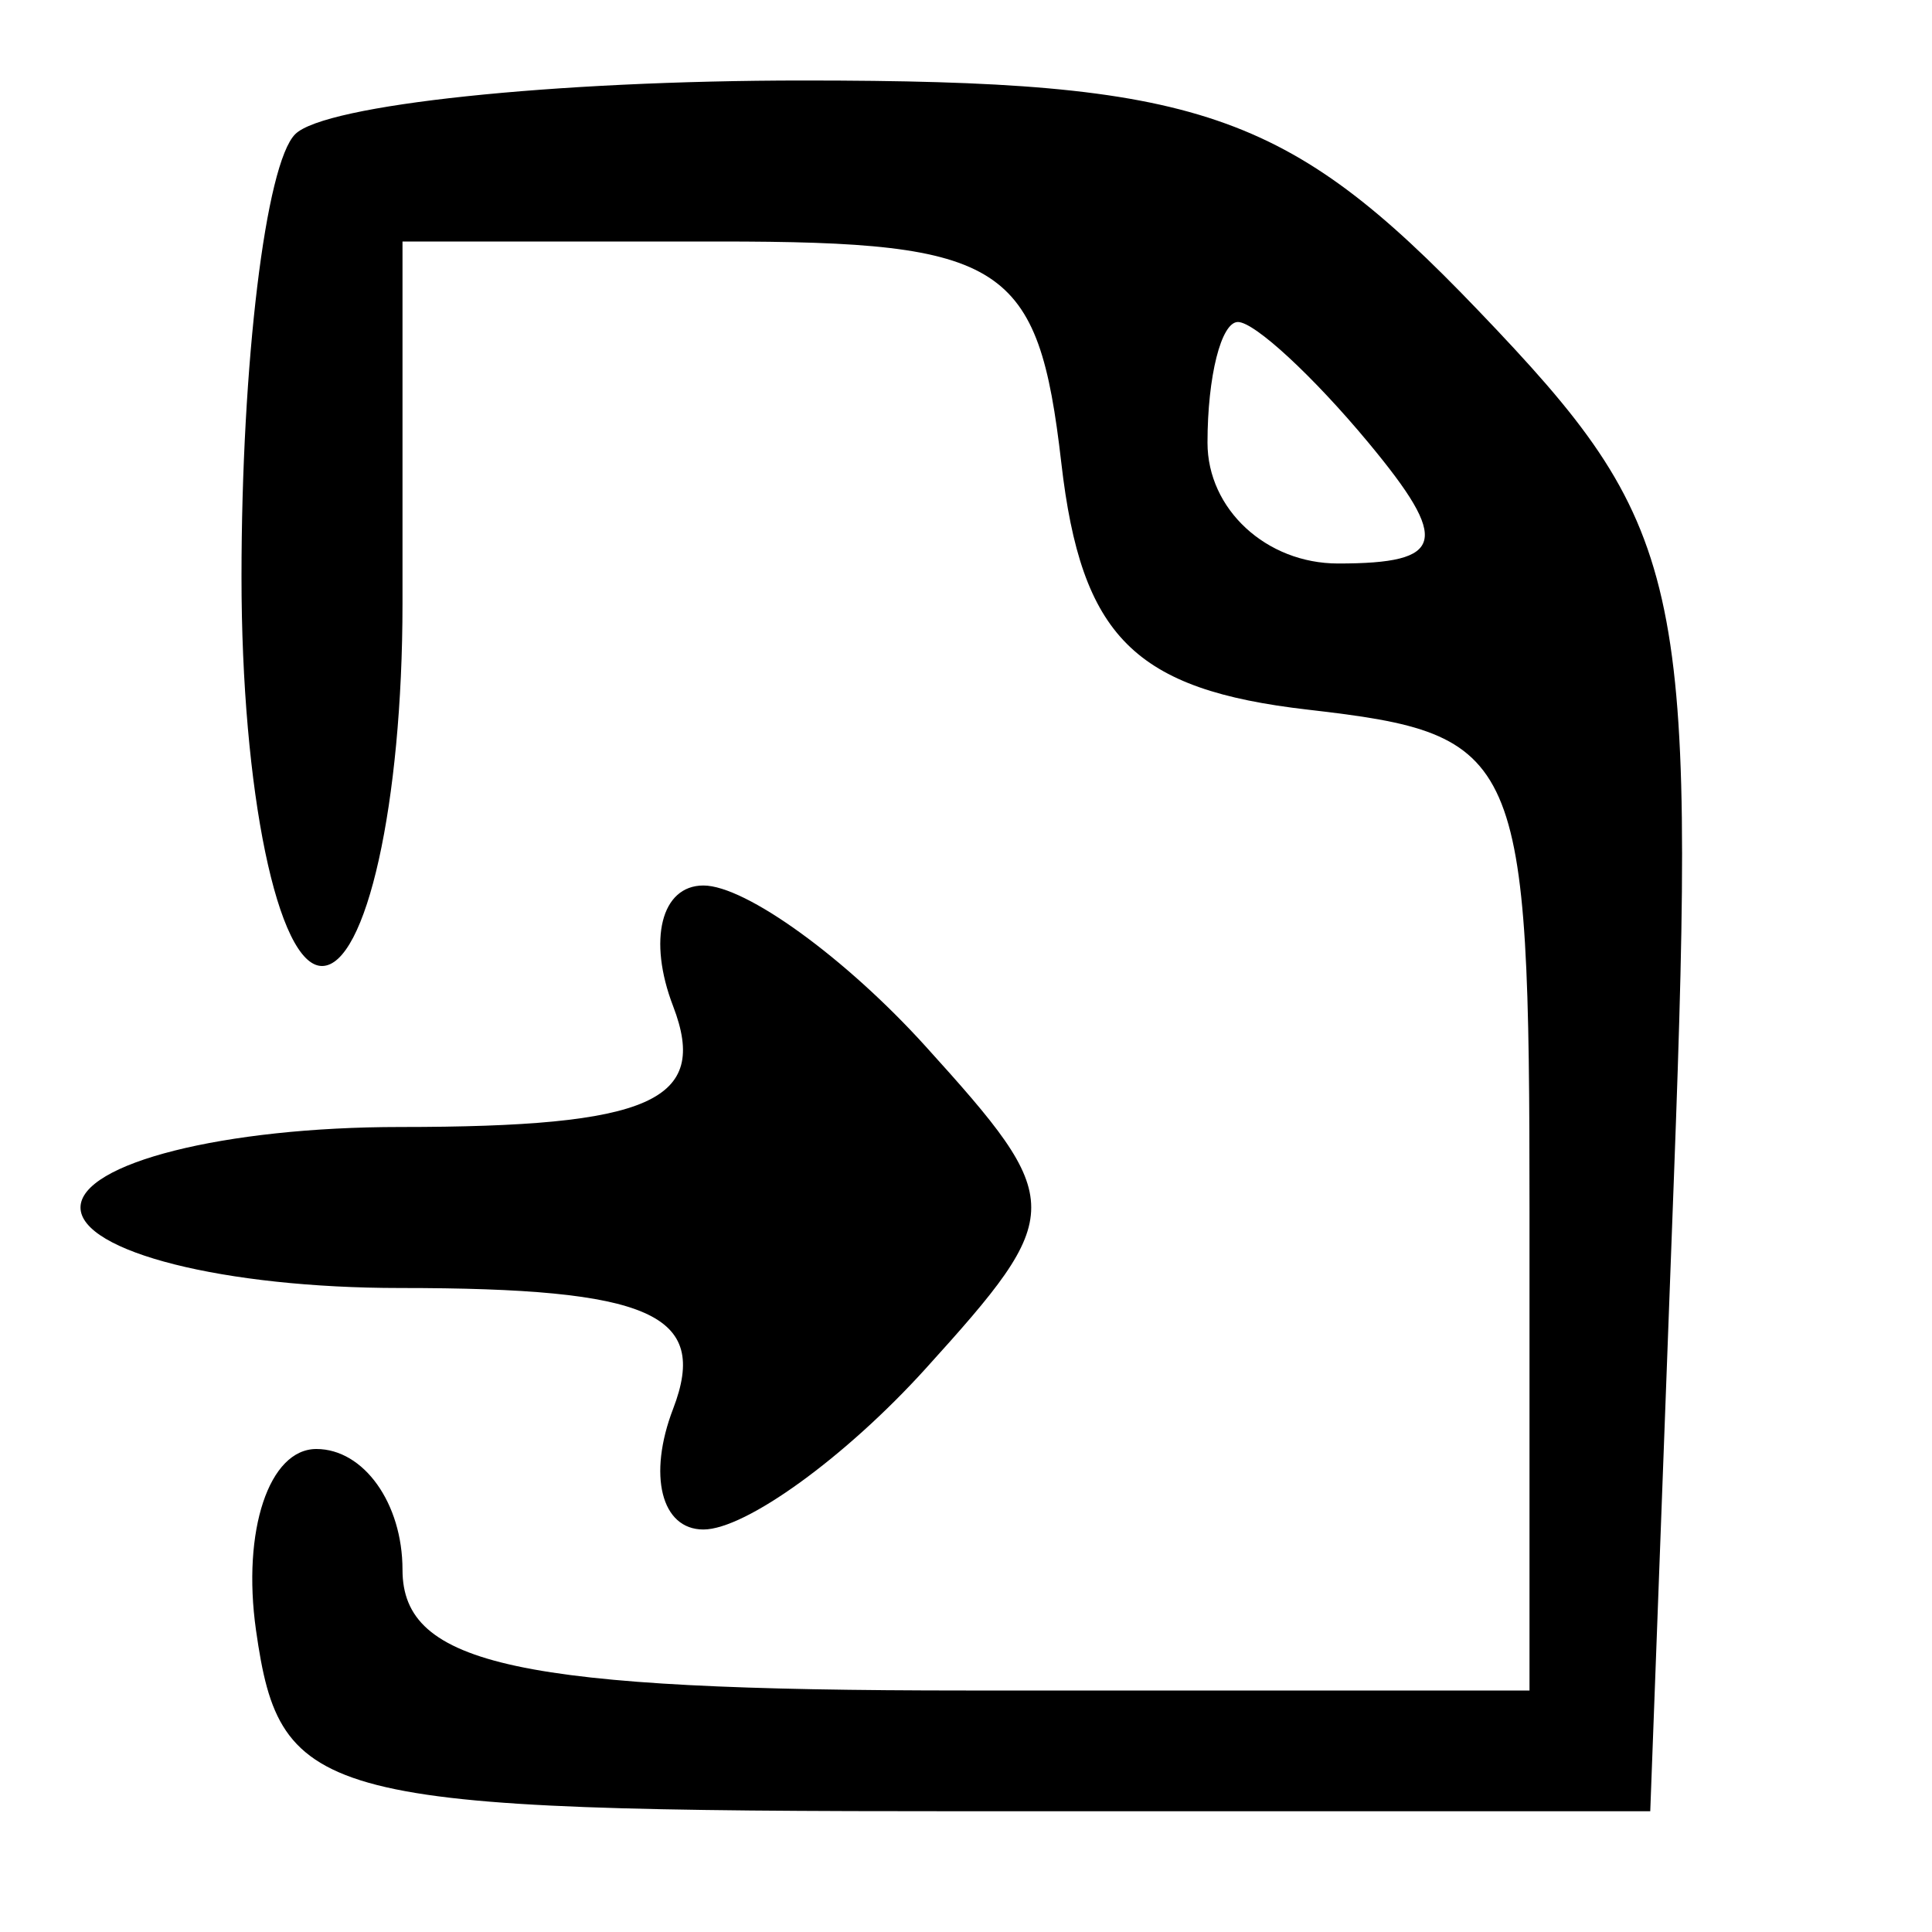
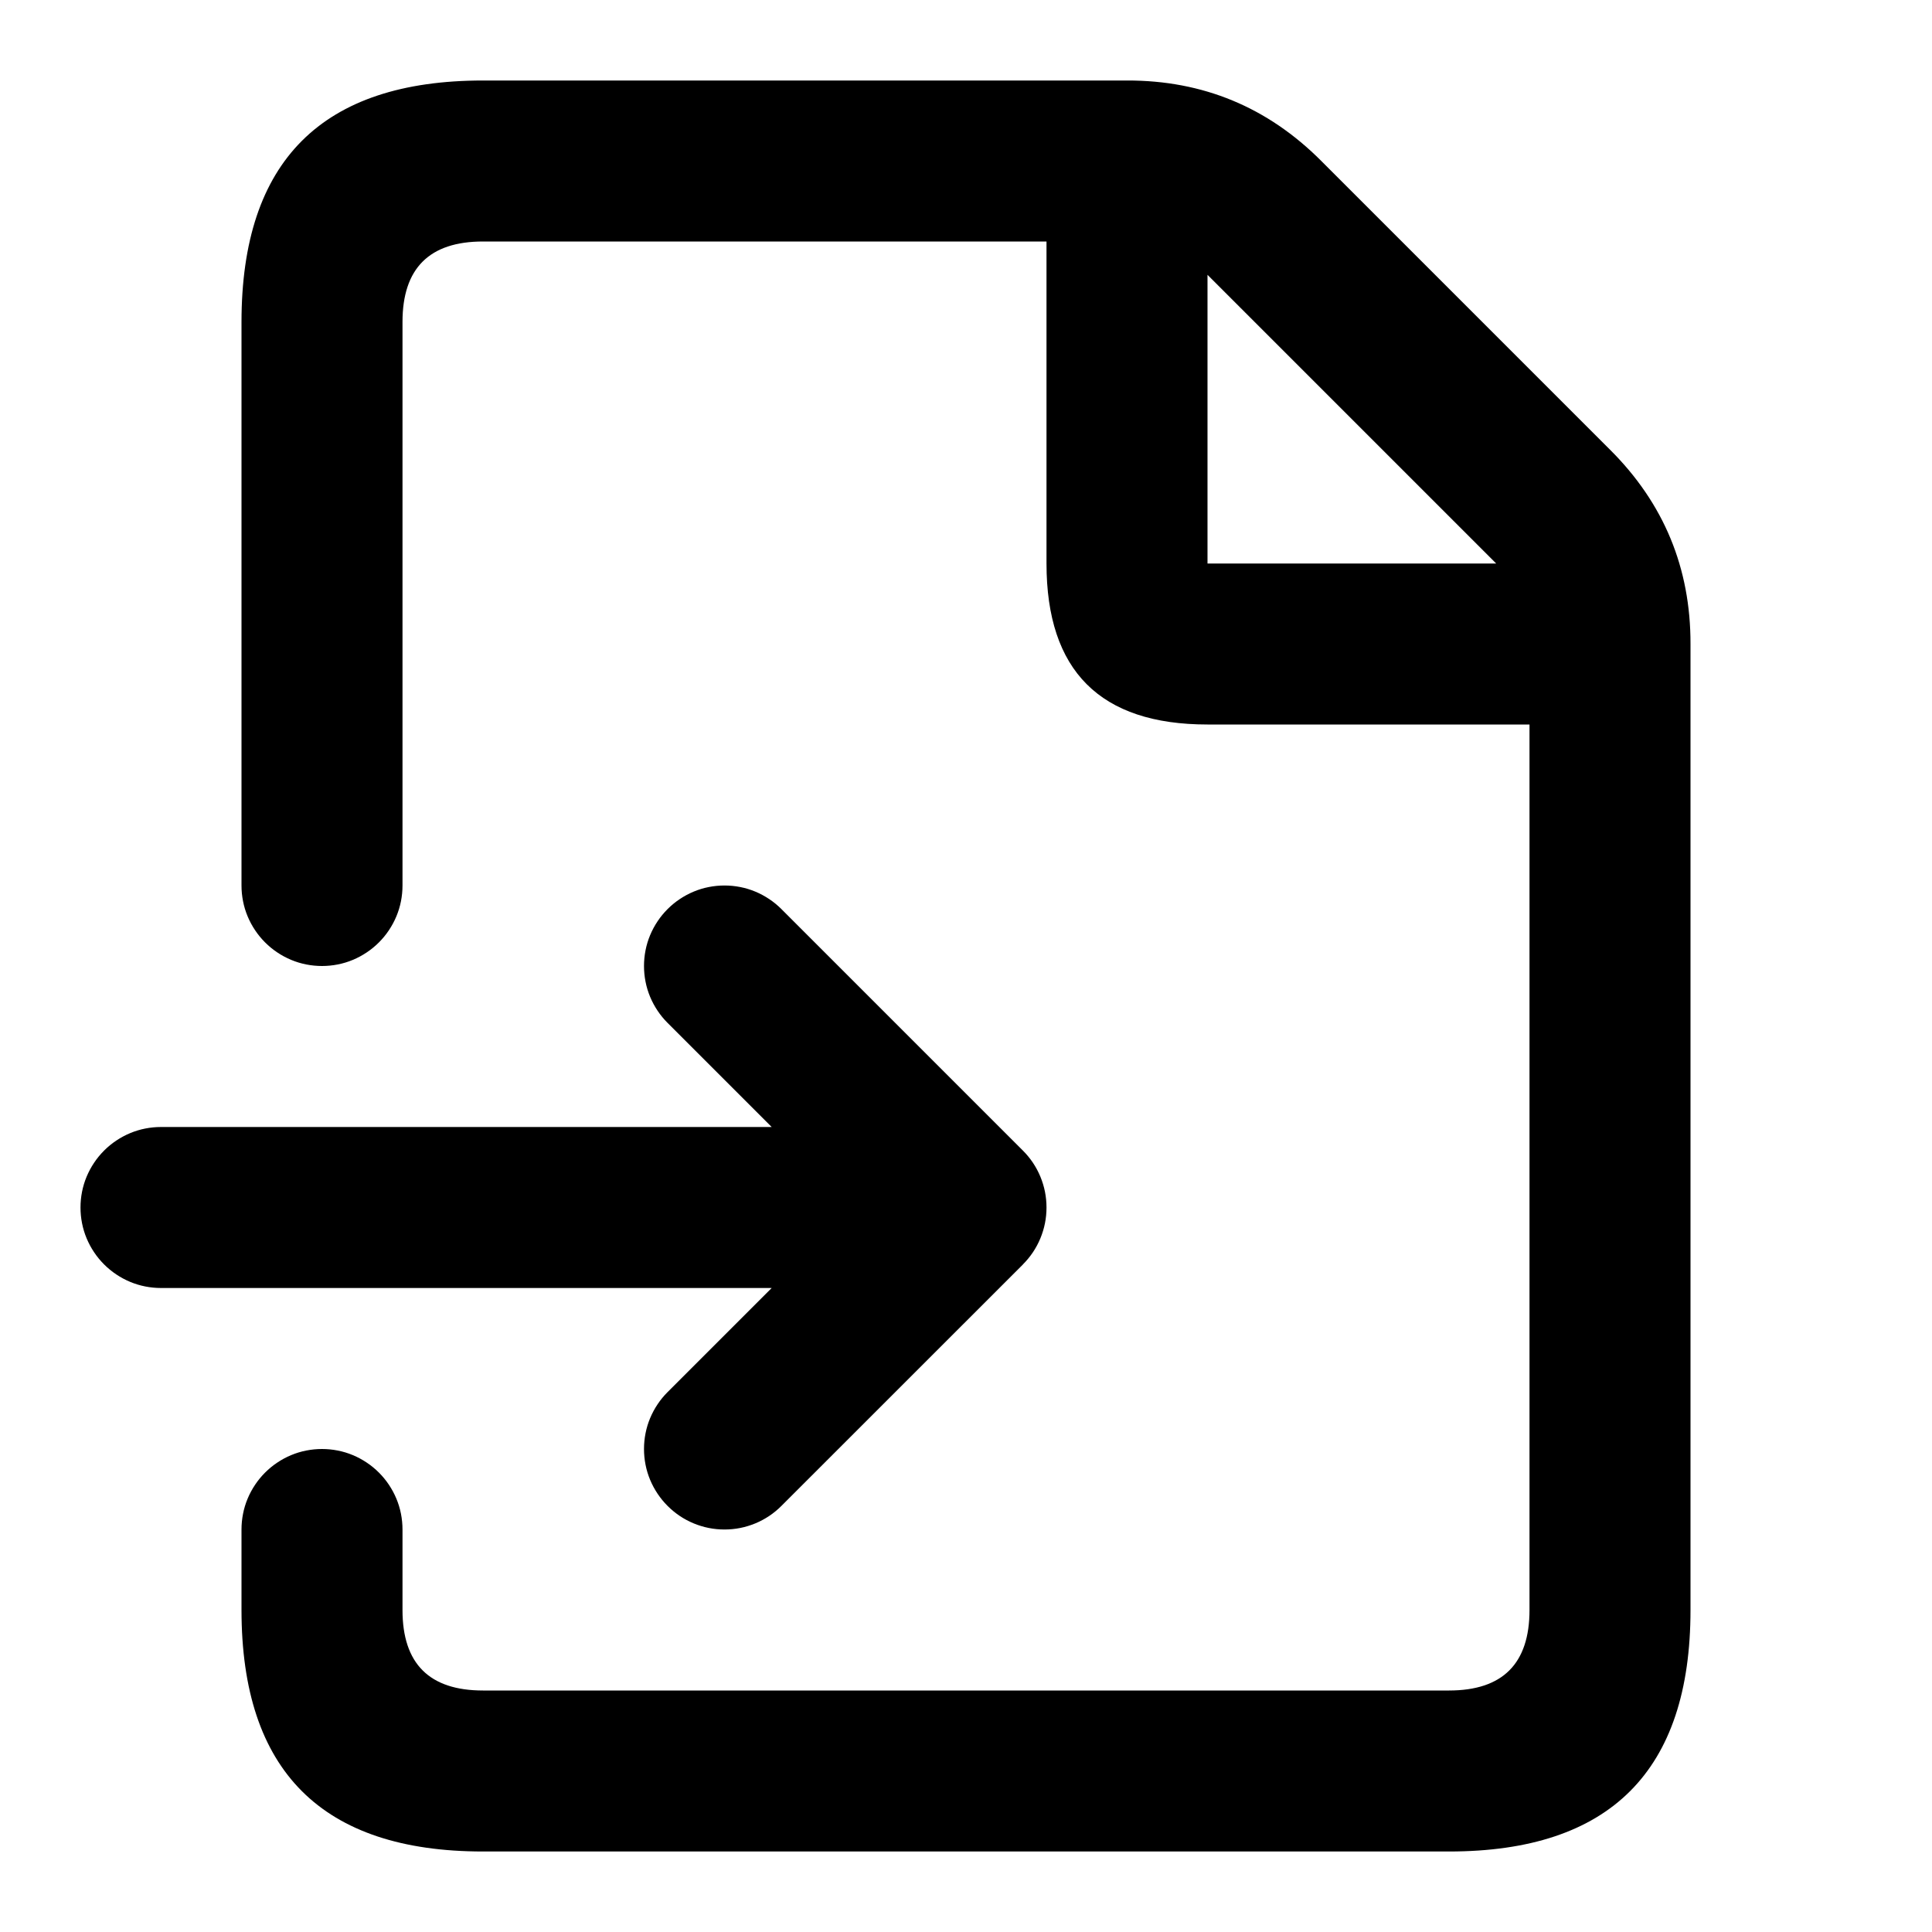
<svg xmlns="http://www.w3.org/2000/svg" width="24" height="24" viewBox="0 0 24 24" version="1.1">
-   <path d="M 9.980 1 C 6.874 1, 4.033 1.300, 3.667 1.667 C 3.300 2.033, 3 4.508, 3 7.167 C 3 9.825, 3.450 12, 4 12 C 4.550 12, 5 9.975, 5 7.500 L 5 3 8.934 3 C 12.481 3, 12.898 3.270, 13.184 5.750 C 13.432 7.910, 14.090 8.568, 16.250 8.816 C 18.905 9.122, 19 9.337, 19 15.066 L 19 21 12 21 C 6.444 21, 5 20.690, 5 19.500 C 5 18.675, 4.519 18, 3.930 18 C 3.342 18, 3.005 19.013, 3.180 20.250 C 3.483 22.382, 3.947 22.500, 12 22.500 L 20.500 22.500 20.795 14.601 C 21.072 7.167, 20.929 6.535, 18.358 3.851 C 15.985 1.375, 14.882 1, 9.980 1 M 15.378 4 C 15.170 4, 15 4.675, 15 5.500 C 15 6.325, 15.730 7, 16.622 7 C 17.951 7, 18.020 6.729, 17 5.500 C 16.315 4.675, 15.585 4, 15.378 4 M 8.738 11 C 8.214 11, 8.045 11.675, 8.362 12.500 C 8.814 13.678, 8.085 14, 4.969 14 C 2.786 14, 1 14.450, 1 15 C 1 15.550, 2.786 16, 4.969 16 C 8.085 16, 8.814 16.322, 8.362 17.500 C 8.045 18.325, 8.214 19, 8.738 19 C 9.262 19, 10.505 18.100, 11.500 17 C 13.247 15.070, 13.247 14.930, 11.500 13 C 10.505 11.900, 9.262 11, 8.738 11" stroke="none" fill="#000" fill-rule="evenodd" />
+   <path d="M3 4L3 11Q3 11.098 3.019 11.195Q3.038 11.292 3.076 11.383Q3.114 11.474 3.169 11.556Q3.223 11.637 3.293 11.707Q3.363 11.777 3.444 11.831Q3.526 11.886 3.617 11.924Q3.708 11.962 3.805 11.981Q3.902 12 4 12Q4.098 12 4.195 11.981Q4.292 11.962 4.383 11.924Q4.474 11.886 4.556 11.831Q4.637 11.777 4.707 11.707Q4.777 11.637 4.831 11.556Q4.886 11.474 4.924 11.383Q4.962 11.292 4.981 11.195Q5 11.098 5 11L5 4Q5 3 6 3L13 3L13 7Q13 9 15 9L19 9L19 20Q19 21 18 21L6 21Q5 21 5 20L5 19Q5 18.902 4.981 18.805Q4.962 18.708 4.924 18.617Q4.886 18.526 4.831 18.444Q4.777 18.363 4.707 18.293Q4.637 18.223 4.556 18.169Q4.474 18.114 4.383 18.076Q4.292 18.038 4.195 18.019Q4.098 18 4 18Q3.902 18 3.805 18.019Q3.708 18.038 3.617 18.076Q3.526 18.114 3.444 18.169Q3.363 18.223 3.293 18.293Q3.223 18.363 3.169 18.444Q3.114 18.526 3.076 18.617Q3.038 18.708 3.019 18.805Q3 18.902 3 19L3 20Q3 23 6 23L18 23Q21 23 21 20L21 8.003L21 8.002L21 8Q21.003 6.585 20.001 5.587L16.414 2Q15.414 0.997 14 1L6 1Q3 1 3 4ZM15 3.414L15 7L18.586 7L15 3.414ZM9.586 16L8.293 17.293Q8.223 17.363 8.169 17.444Q8.114 17.526 8.076 17.617Q8.038 17.708 8.019 17.805Q8 17.902 8 18Q8 18.098 8.019 18.195Q8.038 18.292 8.076 18.383Q8.114 18.474 8.169 18.556Q8.223 18.637 8.293 18.707Q8.434 18.848 8.617 18.924Q8.801 19 9 19Q9.199 19 9.383 18.924Q9.566 18.848 9.707 18.707L12.707 15.708L12.707 15.707Q12.848 15.566 12.924 15.383Q13 15.199 13 15Q13 14.801 12.924 14.617Q12.848 14.434 12.707 14.293L9.707 11.293Q9.637 11.223 9.556 11.169Q9.474 11.114 9.383 11.076Q9.292 11.038 9.195 11.019Q9.098 11 9 11Q8.902 11 8.805 11.019Q8.708 11.038 8.617 11.076Q8.526 11.114 8.444 11.169Q8.363 11.223 8.293 11.293Q8.223 11.363 8.169 11.444Q8.114 11.526 8.076 11.617Q8.038 11.708 8.019 11.805Q8 11.902 8 12Q8 12.098 8.019 12.195Q8.038 12.292 8.076 12.383Q8.114 12.474 8.169 12.556Q8.223 12.637 8.293 12.707L9.586 14L2 14Q1.902 14 1.805 14.019Q1.708 14.038 1.617 14.076Q1.526 14.114 1.444 14.169Q1.363 14.223 1.293 14.293Q1.223 14.363 1.169 14.444Q1.114 14.526 1.076 14.617Q1.038 14.708 1.019 14.805Q1 14.902 1 15Q1 15.098 1.019 15.195Q1.038 15.292 1.076 15.383Q1.114 15.474 1.169 15.556Q1.223 15.637 1.293 15.707Q1.363 15.777 1.444 15.831Q1.526 15.886 1.617 15.924Q1.708 15.962 1.805 15.981Q1.902 16 2 16L9.586 16Z" stroke="none" fill="#000" fill-rule="evenodd" />
</svg>
